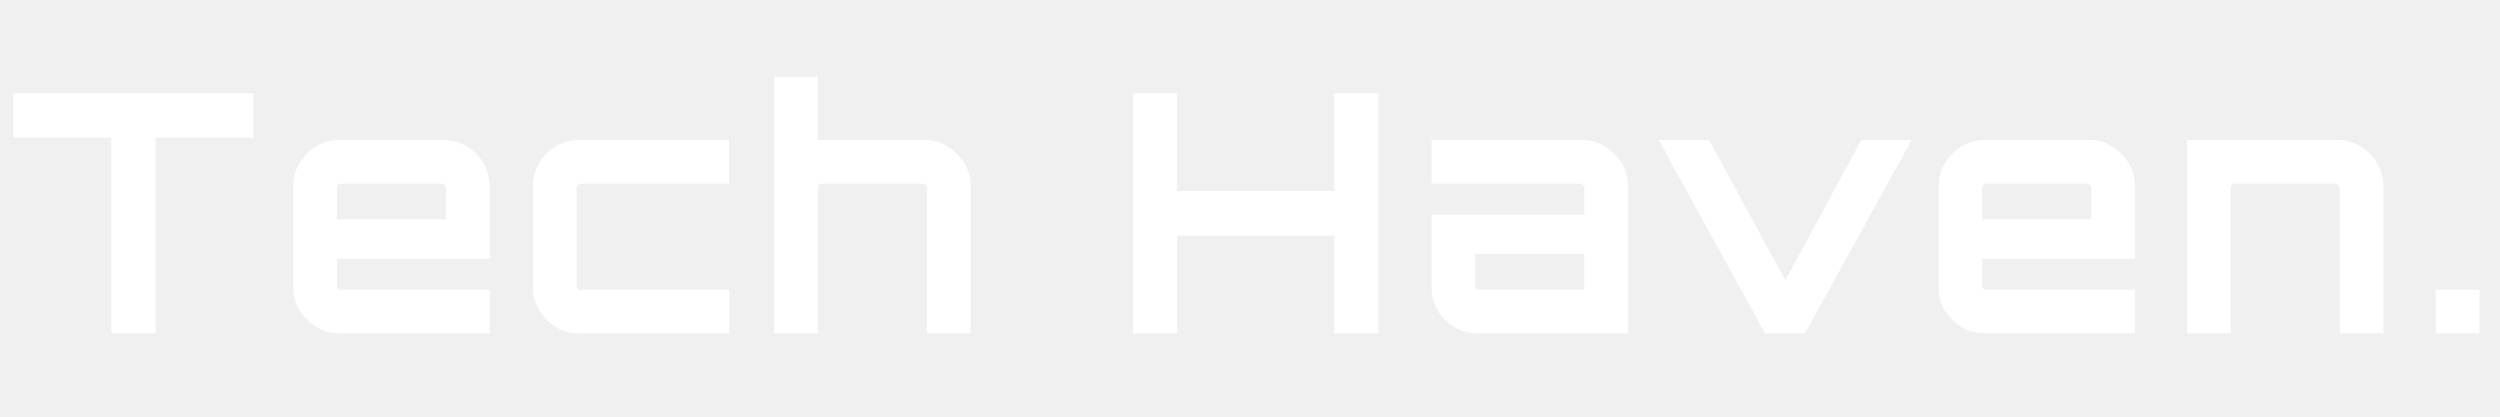
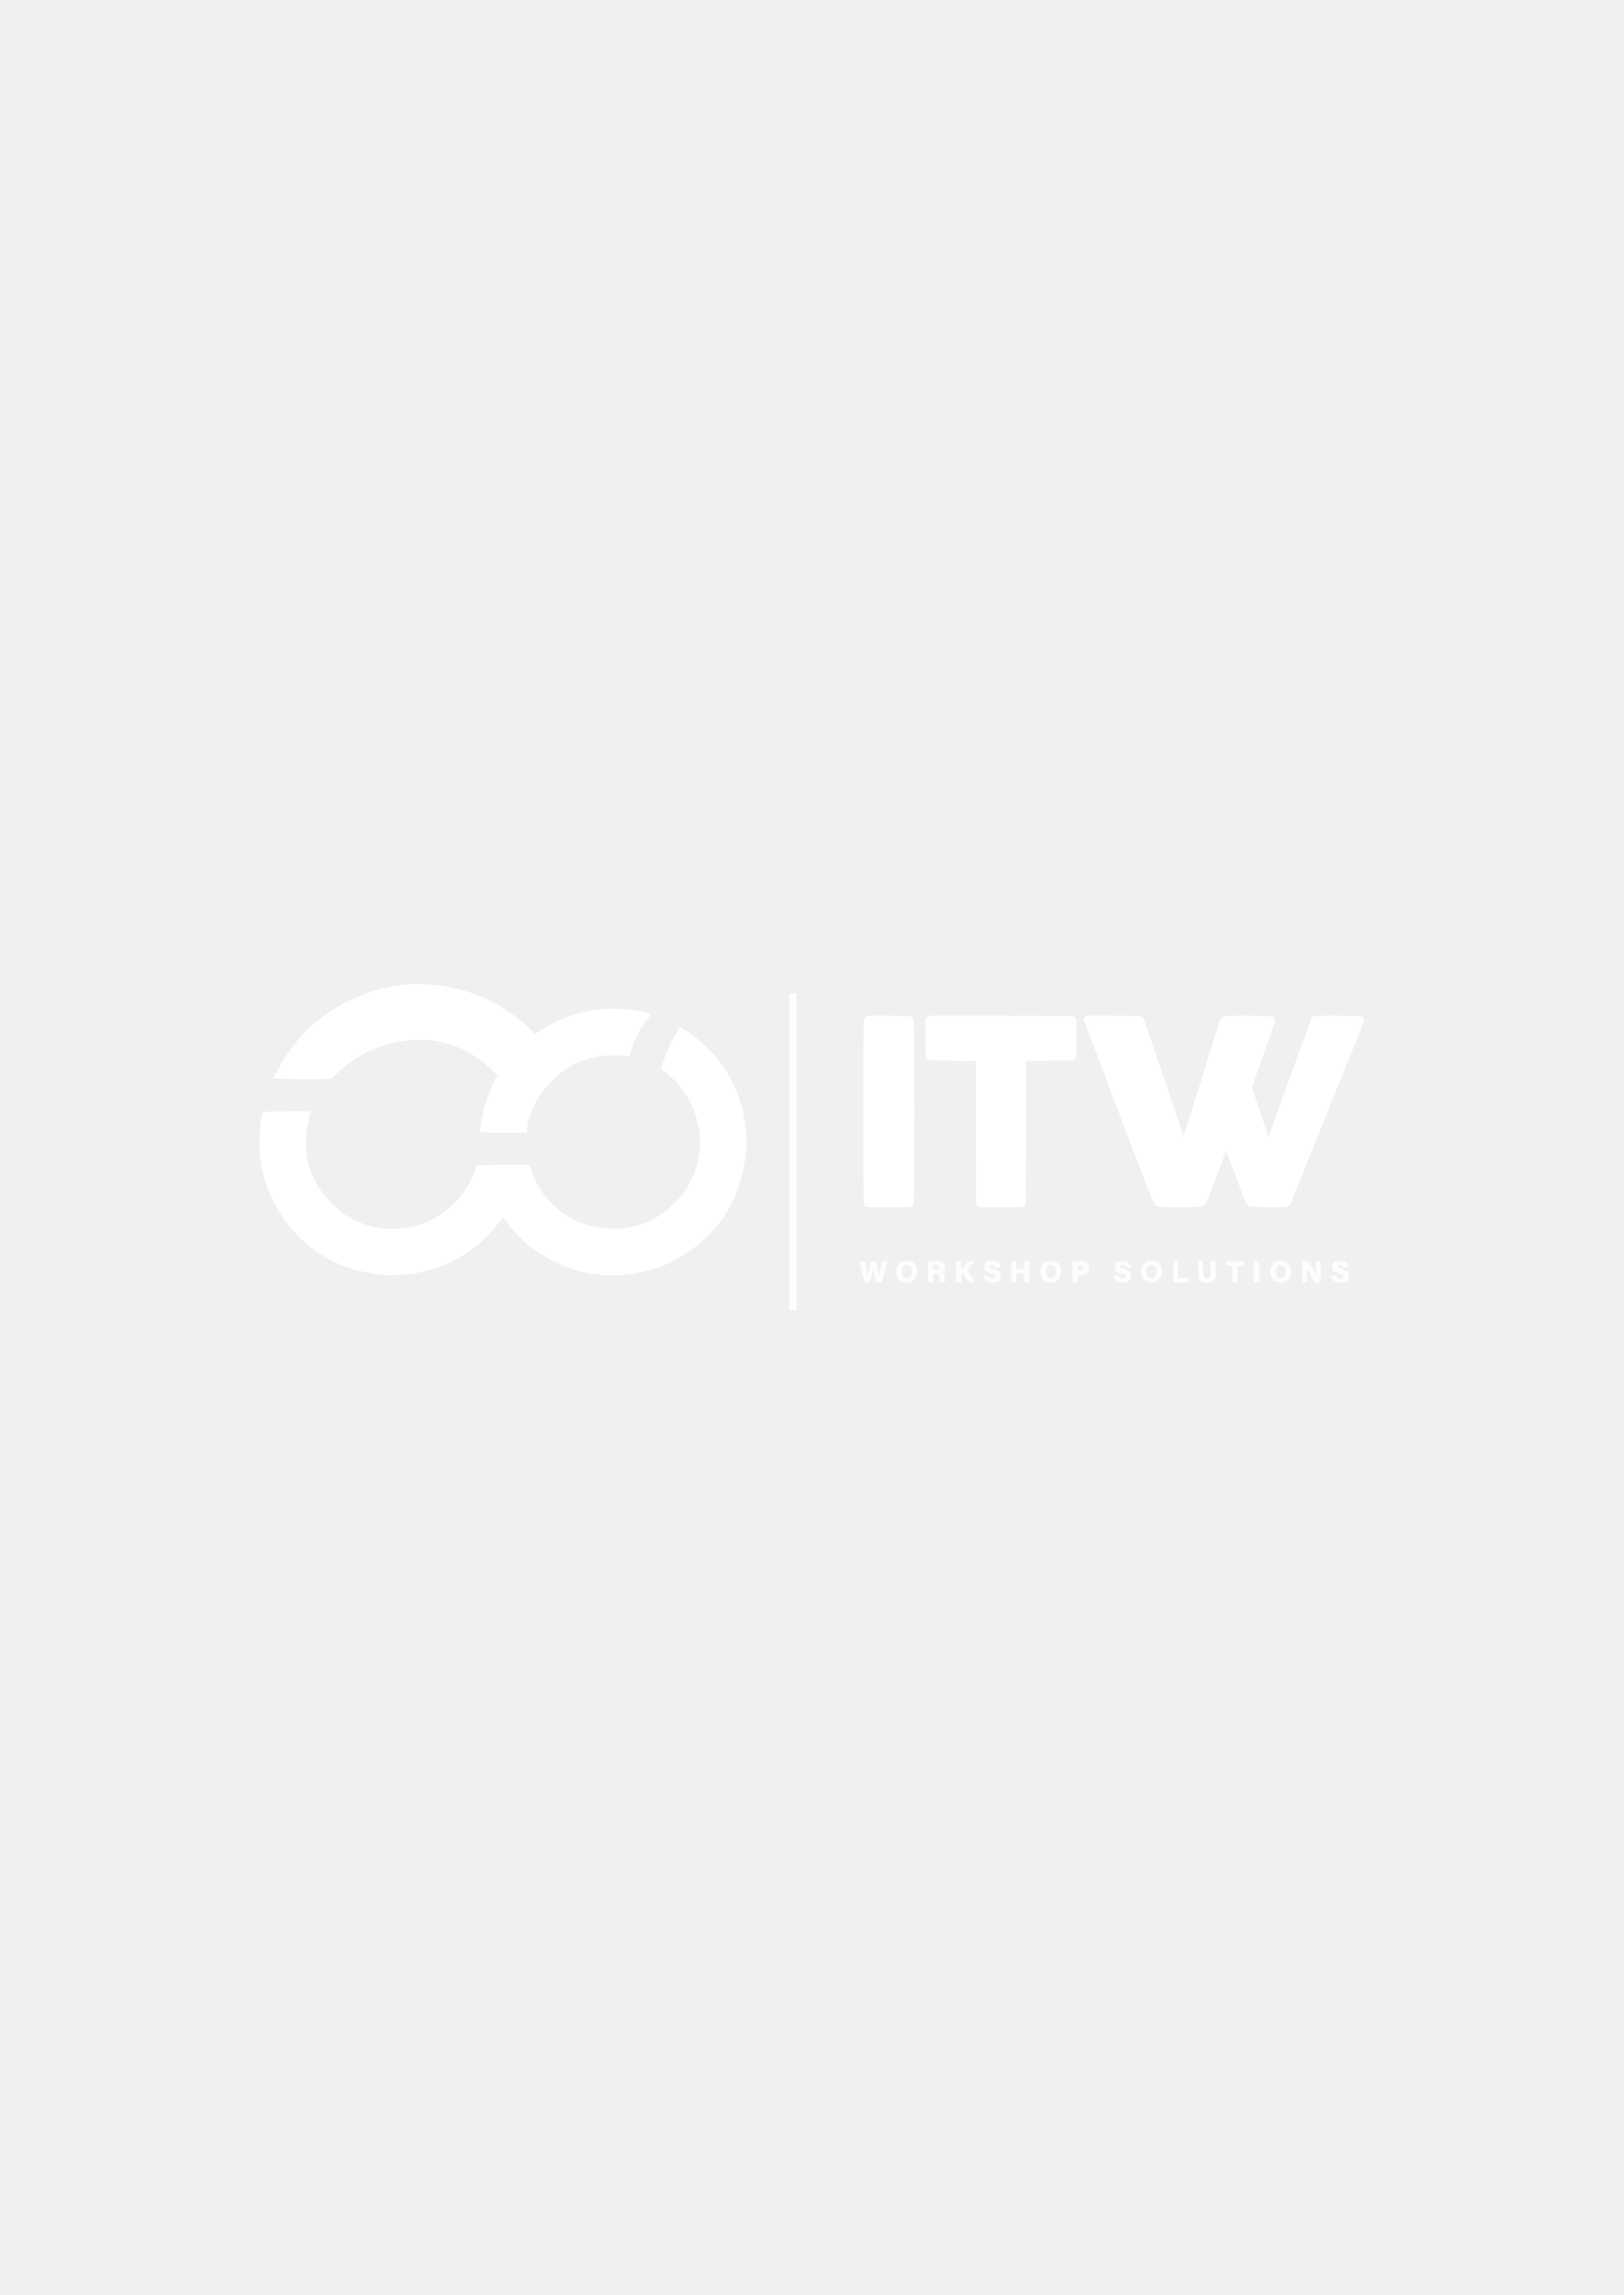
- <svg xmlns="http://www.w3.org/2000/svg" width="180" height="30" viewBox="0 0 180 30" fill="none">
-   <path d="M8.016 24V9.912H0.96V6.72H18.241V9.912H11.209V24H8.016ZM24.427 24C23.819 24 23.267 23.848 22.771 23.544C22.275 23.24 21.875 22.84 21.571 22.344C21.267 21.848 21.115 21.296 21.115 20.688V13.392C21.115 12.784 21.267 12.232 21.571 11.736C21.875 11.24 22.275 10.84 22.771 10.536C23.267 10.232 23.819 10.08 24.427 10.08H31.939C32.547 10.08 33.099 10.232 33.595 10.536C34.107 10.84 34.507 11.24 34.795 11.736C35.099 12.232 35.251 12.784 35.251 13.392V18.624H24.259V20.568C24.259 20.648 24.283 20.72 24.331 20.784C24.395 20.832 24.467 20.856 24.547 20.856H35.251V24H24.427ZM24.259 15.792H32.107V13.512C32.107 13.432 32.075 13.368 32.011 13.32C31.963 13.256 31.899 13.224 31.819 13.224H24.547C24.467 13.224 24.395 13.256 24.331 13.32C24.283 13.368 24.259 13.432 24.259 13.512V15.792ZM41.682 24C41.074 24 40.522 23.848 40.026 23.544C39.53 23.24 39.13 22.84 38.826 22.344C38.522 21.848 38.37 21.296 38.37 20.688V13.392C38.37 12.784 38.522 12.232 38.826 11.736C39.13 11.24 39.53 10.84 40.026 10.536C40.522 10.232 41.074 10.08 41.682 10.08H52.482V13.224H41.802C41.722 13.224 41.65 13.256 41.586 13.32C41.538 13.368 41.514 13.432 41.514 13.512V20.568C41.514 20.648 41.538 20.72 41.586 20.784C41.65 20.832 41.722 20.856 41.802 20.856H52.506V24H41.682ZM55.744 24V5.52H58.888V10.08H66.568C67.176 10.08 67.728 10.232 68.224 10.536C68.72 10.84 69.12 11.24 69.424 11.736C69.728 12.232 69.88 12.784 69.88 13.392V24H66.736V13.512C66.736 13.432 66.704 13.368 66.64 13.32C66.592 13.256 66.528 13.224 66.448 13.224H59.176C59.096 13.224 59.024 13.256 58.96 13.32C58.912 13.368 58.888 13.432 58.888 13.512V24H55.744ZM81.583 24V6.72H84.751V13.752H96.079V6.72H99.247V24H96.079V16.968H84.751V24H81.583ZM106.389 24C105.781 24 105.221 23.848 104.709 23.544C104.213 23.24 103.813 22.84 103.509 22.344C103.221 21.848 103.077 21.296 103.077 20.688V15.456H114.069V13.512C114.069 13.432 114.037 13.368 113.973 13.32C113.925 13.256 113.861 13.224 113.781 13.224H103.077V10.08H113.901C114.509 10.08 115.061 10.232 115.557 10.536C116.069 10.84 116.469 11.24 116.757 11.736C117.061 12.232 117.213 12.784 117.213 13.392V24H106.389ZM106.509 20.856H114.069V18.288H106.221V20.568C106.221 20.648 106.245 20.72 106.293 20.784C106.357 20.832 106.429 20.856 106.509 20.856ZM127.08 24L119.424 10.08H123.048L128.544 20.184L134.016 10.08H137.64L129.96 24H127.08ZM142.89 24C142.282 24 141.73 23.848 141.234 23.544C140.738 23.24 140.338 22.84 140.034 22.344C139.73 21.848 139.578 21.296 139.578 20.688V13.392C139.578 12.784 139.73 12.232 140.034 11.736C140.338 11.24 140.738 10.84 141.234 10.536C141.73 10.232 142.282 10.08 142.89 10.08H150.402C151.01 10.08 151.562 10.232 152.058 10.536C152.57 10.84 152.97 11.24 153.258 11.736C153.562 12.232 153.714 12.784 153.714 13.392V18.624H142.722V20.568C142.722 20.648 142.746 20.72 142.794 20.784C142.858 20.832 142.93 20.856 143.01 20.856H153.714V24H142.89ZM142.722 15.792H150.57V13.512C150.57 13.432 150.538 13.368 150.474 13.32C150.426 13.256 150.362 13.224 150.282 13.224H143.01C142.93 13.224 142.858 13.256 142.794 13.32C142.746 13.368 142.722 13.432 142.722 13.512V15.792ZM157.467 24V10.08H168.291C168.899 10.08 169.451 10.232 169.947 10.536C170.459 10.84 170.859 11.24 171.147 11.736C171.451 12.232 171.603 12.784 171.603 13.392V24H168.459V13.512C168.459 13.432 168.427 13.368 168.363 13.32C168.315 13.256 168.251 13.224 168.171 13.224H160.899C160.819 13.224 160.747 13.256 160.683 13.32C160.635 13.368 160.611 13.432 160.611 13.512V24H157.467ZM175.378 24V20.856H178.522V24H175.378Z" fill="white" />
+ <svg xmlns="http://www.w3.org/2000/svg" version="1.1" width="2482px" height="3508px" style="shape-rendering:geometricPrecision; text-rendering:geometricPrecision; image-rendering:optimizeQuality; fill-rule:evenodd; clip-rule:evenodd">
+   <g>
+     <path style="opacity:0.985" fill="#fefffe" d="M 624.5,1504.5 C 700.445,1501.41 764.945,1526.75 818,1580.5C 871.916,1543.04 930.75,1532.71 994.5,1549.5C 994.649,1550.55 994.483,1551.55 994,1552.5C 978.485,1570.53 967.985,1591.19 962.5,1614.5C 902.739,1606.64 856.239,1627.64 823,1677.5C 813.247,1694.09 807.08,1711.93 804.5,1731C 780.826,1731.83 757.16,1731.67 733.5,1730.5C 736.173,1699.65 745.173,1670.82 760.5,1644C 714.265,1594.82 658.265,1578.82 592.5,1596C 559.041,1606.05 530.375,1623.72 506.5,1649C 476.828,1649.83 447.161,1649.67 417.5,1648.5C 451.788,1577.39 507.121,1531.56 583.5,1511C 597.176,1507.94 610.843,1505.77 624.5,1504.5 Z" />
+   </g>
+   <g>
+     <path style="opacity:0.907" fill="#fefffe" d="M 1206.5,1518.5 C 1210.17,1518.5 1213.83,1518.5 1217.5,1518.5C 1217.5,1679.83 1217.5,1841.17 1217.5,2002.5C 1213.83,2002.5 1210.17,2002.5 1206.5,2002.5C 1206.5,1841.17 1206.5,1679.83 1206.5,1518.5 Z" />
+   </g>
+   <g>
+     <path style="opacity:0.979" fill="#fefffe" d="M 1325.5,1552.5 C 1346.84,1552.33 1368.17,1552.5 1389.5,1553C 1393.33,1554.17 1395.83,1556.67 1397,1560.5C 1397.67,1653.17 1397.67,1745.83 1397,1838.5C 1396.59,1841.49 1395.09,1843.66 1392.5,1845C 1369.83,1845.67 1347.17,1845.67 1324.5,1845C 1321.44,1843.93 1319.94,1841.77 1320,1838.5C 1319.33,1745.5 1319.33,1652.5 1320,1559.5C 1320.94,1556.4 1322.77,1554.07 1325.5,1552.5 Z" />
+   </g>
+   <g>
+     <path style="opacity:0.986" fill="#fefffe" d="M 1420.5,1552.5 C 1493.5,1552.33 1566.5,1552.5 1639.5,1553C 1642,1554.17 1643.83,1556 1645,1558.5C 1645.67,1577.17 1645.67,1595.83 1645,1614.5C 1644.03,1618.41 1641.53,1620.57 1637.5,1621C 1614.5,1621.5 1591.5,1621.67 1568.5,1621.5C 1568.67,1694.17 1568.5,1766.83 1568,1839.5C 1566.83,1842 1565,1843.83 1562.5,1845C 1540.83,1845.67 1519.17,1845.67 1497.5,1845C 1495.38,1843.88 1493.54,1842.38 1492,1840.5C 1491.5,1767.5 1491.33,1694.5 1491.5,1621.5C 1467.11,1621.96 1442.78,1621.46 1418.5,1620C 1416.95,1618.79 1415.78,1617.29 1415,1615.5C 1414.33,1596.17 1414.33,1576.83 1415,1557.5C 1416.73,1555.6 1418.56,1553.93 1420.5,1552.5 Z" />
+   </g>
+   <g>
+     <path style="opacity:0.987" fill="#fefffe" d="M 1660.5,1552.5 C 1687.84,1552.33 1715.17,1552.5 1742.5,1553C 1744.85,1553.35 1746.68,1554.51 1748,1556.5C 1768.53,1616.43 1788.86,1676.43 1809,1736.5C 1827.38,1679.34 1845.38,1622.01 1863,1564.5C 1863.96,1558.71 1867.12,1554.87 1872.5,1553C 1897.23,1552.03 1921.9,1552.36 1946.5,1554C 1948.39,1556.92 1948.89,1560.08 1948,1563.5C 1936.64,1596.39 1925.14,1629.22 1913.5,1662C 1921.86,1687.22 1930.36,1712.39 1939,1737.5C 1960.62,1676.65 1982.62,1615.98 2005,1555.5C 2006.42,1554.54 2007.92,1553.71 2009.5,1553C 2033.9,1552.03 2058.23,1552.36 2082.5,1554C 2084.39,1556.92 2084.89,1560.08 2084,1563.5C 2046.67,1656.17 2009.33,1748.83 1972,1841.5C 1970.79,1843.05 1969.29,1844.22 1967.5,1845C 1947.41,1845.98 1927.41,1845.64 1907.5,1844C 1904.95,1839.73 1902.78,1835.23 1901,1830.5C 1892.28,1806.72 1883.28,1783.06 1874,1759.5C 1864.47,1784.42 1855.14,1809.42 1846,1834.5C 1844.22,1837.94 1842.06,1841.11 1839.5,1844C 1827.59,1845.15 1815.59,1845.65 1803.5,1845.5C 1791.41,1845.65 1779.41,1845.15 1767.5,1844C 1763.43,1838.69 1760.26,1832.86 1758,1826.5C 1723.89,1737.27 1690.05,1647.94 1656.5,1558.5C 1656.87,1555.74 1658.2,1553.74 1660.5,1552.5 Z" />
+   </g>
+   <g>
+     <path style="opacity:0.987" fill="#fefffe" d="M 1039.5,1569.5 C 1104.73,1609.54 1138.73,1668.21 1141.5,1745.5C 1137.24,1834.93 1094.57,1898.09 1013.5,1935C 939.957,1961.48 871.957,1951.48 809.5,1905C 793.841,1892.01 780.341,1877.18 769,1860.5C 723.844,1922.49 662.677,1951.99 585.5,1949C 504.022,1940.2 446.189,1898.7 412,1824.5C 395.674,1783.91 392.174,1742.24 401.5,1699.5C 426.158,1698.5 450.824,1698.17 475.5,1698.5C 456.201,1762.09 472.534,1814.26 524.5,1855C 562.96,1880.21 603.96,1885.21 647.5,1870C 688.26,1853.07 715.26,1823.57 728.5,1781.5C 755.492,1780.5 782.492,1780.17 809.5,1780.5C 822.969,1826.8 852.635,1857.64 898.5,1873C 955.845,1887.33 1003.68,1872.16 1042,1827.5C 1075.98,1779.98 1079.31,1730.31 1052,1678.5C 1041.28,1660.78 1027.45,1645.94 1010.5,1634C 1016.82,1610.87 1026.49,1589.37 1039.5,1569.5 Z" />
+   </g>
+   <g>
+     <path style="opacity:0.251" fill="#fefffe" d="M 1308.5,1891.5 C 1561.33,1890.33 1814.33,1890.17 2067.5,1891C 1814.5,1891.5 1561.5,1891.67 1308.5,1891.5 Z" />
+   </g>
+   <g>
+     <path style="opacity:0.873" fill="#fefffe" d="M 1313.5,1927.5 C 1316.25,1927.19 1318.91,1927.52 1321.5,1928.5C 1323.45,1935.39 1324.95,1942.39 1326,1949.5C 1327.67,1942.83 1329.33,1936.17 1331,1929.5C 1333.38,1927.26 1336.04,1926.92 1339,1928.5C 1340.67,1935.17 1342.33,1941.83 1344,1948.5C 1345.66,1941.52 1347.16,1934.52 1348.5,1927.5C 1351.17,1927.5 1353.83,1927.5 1356.5,1927.5C 1353.78,1938.18 1350.94,1948.84 1348,1959.5C 1345.28,1960.44 1342.45,1960.78 1339.5,1960.5C 1338.32,1953.78 1336.82,1947.11 1335,1940.5C 1333.01,1946.78 1331.18,1953.12 1329.5,1959.5C 1326.83,1960.83 1324.17,1960.83 1321.5,1959.5C 1318.52,1948.9 1315.85,1938.24 1313.5,1927.5 Z" />
+   </g>
+   <g>
+     <path style="opacity:0.886" fill="#fefffe" d="M 1379.5,1927.5 C 1396.63,1925.13 1403.8,1932.47 1401,1949.5C 1397.34,1958.85 1390.5,1962.35 1380.5,1960C 1371.21,1955.24 1368.05,1947.74 1371,1937.5C 1372,1935.5 1373,1933.5 1374,1931.5C 1376.02,1930.3 1377.85,1928.97 1379.5,1927.5 Z M 1383.5,1933.5 C 1388.42,1932.87 1391.59,1934.87 1393,1939.5C 1394.43,1944.76 1393.26,1949.26 1389.5,1953C 1384.57,1954.64 1381.07,1953.14 1379,1948.5C 1378.33,1945.17 1378.33,1941.83 1379,1938.5C 1380.02,1936.31 1381.52,1934.65 1383.5,1933.5 Z" />
+   </g>
+   <g>
+     <path style="opacity:0.874" fill="#fefffe" d="M 1418.5,1927.5 C 1424.84,1927.33 1431.18,1927.5 1437.5,1928C 1442.07,1929.24 1444.4,1932.24 1444.5,1937C 1444.47,1939.9 1443.47,1942.4 1441.5,1944.5C 1441.81,1945.31 1442.31,1945.97 1443,1946.5C 1443.35,1951.2 1443.85,1955.86 1444.5,1960.5C 1441.83,1960.5 1439.17,1960.5 1436.5,1960.5C 1436.85,1956.36 1436.35,1952.36 1435,1948.5C 1432.28,1947.56 1429.45,1947.22 1426.5,1947.5C 1426.5,1951.83 1426.5,1956.17 1426.5,1960.5C 1423.83,1960.5 1421.17,1960.5 1418.5,1960.5C 1418.5,1949.5 1418.5,1938.5 1418.5,1927.5 Z M 1426.5,1933.5 C 1429.61,1933.35 1432.61,1933.85 1435.5,1935C 1436.83,1936.67 1436.83,1938.33 1435.5,1940C 1432.52,1940.5 1429.52,1940.66 1426.5,1940.5C 1426.5,1938.17 1426.5,1935.83 1426.5,1933.5 Z" />
+   </g>
+   <g>
+     <path style="opacity:0.853" fill="#fefffe" d="M 1461.5,1927.5 C 1464.17,1927.5 1466.83,1927.5 1469.5,1927.5C 1469.33,1931.51 1469.5,1935.51 1470,1939.5C 1473.87,1935.97 1477.37,1932.13 1480.5,1928C 1483.83,1927.33 1487.17,1927.33 1490.5,1928C 1485.94,1932.05 1481.94,1936.55 1478.5,1941.5C 1482.5,1947.5 1486.5,1953.5 1490.5,1959.5C 1487.55,1960.65 1484.55,1960.82 1481.5,1960C 1478.33,1955.5 1475.17,1951 1472,1946.5C 1471.33,1947.17 1470.67,1947.83 1470,1948.5C 1469.5,1952.49 1469.33,1956.49 1469.5,1960.5C 1466.83,1960.5 1464.17,1960.5 1461.5,1960.5C 1461.5,1949.5 1461.5,1938.5 1461.5,1927.5 Z" />
+   </g>
+   <g>
+     <path style="opacity:0.86" fill="#fefffe" d="M 1509.5,1927.5 C 1514.63,1927.11 1519.63,1927.61 1524.5,1929C 1527.84,1930.89 1529.18,1933.73 1528.5,1937.5C 1525.83,1937.5 1523.17,1937.5 1520.5,1937.5C 1520.85,1934.51 1519.51,1933.18 1516.5,1933.5C 1513.31,1933.19 1512.14,1934.52 1513,1937.5C 1518.36,1939.07 1523.36,1941.4 1528,1944.5C 1531.8,1955.21 1527.97,1960.54 1516.5,1960.5C 1508.95,1961.07 1504.28,1957.73 1502.5,1950.5C 1505.11,1949.35 1507.77,1949.18 1510.5,1950C 1512.38,1953.77 1515.38,1955.11 1519.5,1954C 1522.17,1952 1522.17,1950 1519.5,1948C 1514.01,1947.17 1509.17,1945.01 1505,1941.5C 1503.31,1935.61 1504.81,1930.94 1509.5,1927.5 Z" />
+   </g>
+   <g>
+     <path style="opacity:0.863" fill="#fefffe" d="M 1545.5,1927.5 C 1548.17,1927.5 1550.83,1927.5 1553.5,1927.5C 1553.5,1931.5 1553.5,1935.5 1553.5,1939.5C 1557.5,1939.5 1561.5,1939.5 1565.5,1939.5C 1565.5,1935.5 1565.5,1931.5 1565.5,1927.5C 1568.17,1927.5 1570.83,1927.5 1573.5,1927.5C 1573.5,1938.5 1573.5,1949.5 1573.5,1960.5C 1570.83,1960.5 1568.17,1960.5 1565.5,1960.5C 1565.5,1955.83 1565.5,1951.17 1565.5,1946.5C 1561.5,1946.5 1557.5,1946.5 1553.5,1946.5C 1553.5,1951.17 1553.5,1955.83 1553.5,1960.5C 1550.83,1960.5 1548.17,1960.5 1545.5,1960.5C 1545.5,1949.5 1545.5,1938.5 1545.5,1927.5 Z" />
+   </g>
+   <g>
+     <path style="opacity:0.883" fill="#fefffe" d="M 1600.5,1927.5 C 1619.3,1926.72 1625.8,1935.39 1620,1953.5C 1614.21,1960.5 1607.05,1962.34 1598.5,1959C 1592.7,1955.73 1590.03,1950.73 1590.5,1944C 1590.18,1936.13 1593.51,1930.63 1600.5,1927.5 Z M 1603.5,1933.5 C 1610.29,1933.29 1613.96,1936.62 1614.5,1943.5C 1614.43,1951.7 1610.43,1954.86 1602.5,1953C 1596.94,1946.06 1597.27,1939.56 1603.5,1933.5 Z" />
+   </g>
+   <g>
+     <path style="opacity:0.876" fill="#fefffe" d="M 1639.5,1927.5 C 1645.51,1927.33 1651.51,1927.5 1657.5,1928C 1664.05,1930.73 1666.22,1935.56 1664,1942.5C 1659.84,1947.73 1654.34,1949.73 1647.5,1948.5C 1647.5,1952.5 1647.5,1956.5 1647.5,1960.5C 1644.83,1960.5 1642.17,1960.5 1639.5,1960.5C 1639.5,1949.5 1639.5,1938.5 1639.5,1927.5 Z M 1647.5,1933.5 C 1650.27,1933.42 1652.94,1933.92 1655.5,1935C 1657.03,1937.33 1656.7,1939.33 1654.5,1941C 1652.19,1941.5 1649.86,1941.66 1647.5,1941.5C 1647.5,1938.83 1647.5,1936.17 1647.5,1933.5 Z" />
+   </g>
+   <g>
+     <path style="opacity:0.855" fill="#fefffe" d="M 1709.5,1927.5 C 1714.63,1927.11 1719.63,1927.61 1724.5,1929C 1726.78,1931.4 1728.12,1934.23 1728.5,1937.5C 1724.41,1938.15 1721.08,1936.99 1718.5,1934C 1716.5,1933.33 1714.5,1933.33 1712.5,1934C 1711.17,1935.33 1711.17,1936.67 1712.5,1938C 1718.02,1939.12 1723.02,1941.29 1727.5,1944.5C 1730.54,1950.13 1729.54,1954.97 1724.5,1959C 1716.87,1961.89 1710.04,1960.72 1704,1955.5C 1702.87,1953.65 1702.37,1951.65 1702.5,1949.5C 1705.25,1949.19 1707.91,1949.52 1710.5,1950.5C 1714.05,1955.48 1717.72,1955.65 1721.5,1951C 1720.95,1950.08 1720.29,1949.24 1719.5,1948.5C 1714.31,1947.33 1709.48,1945.33 1705,1942.5C 1702.07,1936.08 1703.57,1931.08 1709.5,1927.5 Z" />
+   </g>
+   <g>
+     <path style="opacity:0.886" fill="#fefffe" d="M 1753.5,1927.5 C 1771.13,1925.3 1778.3,1932.97 1775,1950.5C 1769.28,1960.63 1761.12,1963.13 1750.5,1958C 1744.79,1952.33 1742.96,1945.5 1745,1937.5C 1746.98,1933.36 1749.81,1930.03 1753.5,1927.5 Z M 1757.5,1933.5 C 1761.89,1932.94 1765.06,1934.61 1767,1938.5C 1768.47,1944.08 1767.3,1948.91 1763.5,1953C 1758.57,1954.64 1755.07,1953.14 1753,1948.5C 1751.37,1942.35 1752.87,1937.35 1757.5,1933.5 Z" />
+   </g>
+   <g>
+     <path style="opacity:0.928" fill="#fefffe" d="M 1793.5,1927.5 C 1795.83,1927.5 1798.17,1927.5 1800.5,1927.5C 1800.5,1936.17 1800.5,1944.83 1800.5,1953.5C 1805.83,1953.5 1811.17,1953.5 1816.5,1953.5C 1816.68,1955.59 1816.35,1957.59 1815.5,1959.5C 1808.2,1960.5 1800.86,1960.83 1793.5,1960.5C 1793.5,1949.5 1793.5,1938.5 1793.5,1927.5 Z" />
+   </g>
+   <g>
+     <path style="opacity:0.902" fill="#fefffe" d="M 1831.5,1927.5 C 1833.83,1927.5 1836.17,1927.5 1838.5,1927.5C 1838.1,1935.59 1838.6,1943.59 1840,1951.5C 1843.83,1955.66 1847.16,1955.33 1850,1950.5C 1850.5,1942.84 1850.67,1935.17 1850.5,1927.5C 1853.17,1927.5 1855.83,1927.5 1858.5,1927.5C 1858.67,1935.84 1858.5,1944.17 1858,1952.5C 1855.6,1958.2 1851.27,1960.87 1845,1960.5C 1838.99,1961.17 1834.65,1958.84 1832,1953.5C 1831.5,1944.84 1831.33,1936.17 1831.5,1927.5 Z" />
+   </g>
+   <g>
+     <path style="opacity:0.872" fill="#fefffe" d="M 1874.5,1927.5 C 1883.5,1927.5 1892.5,1927.5 1901.5,1927.5C 1901.5,1929.83 1901.5,1932.17 1901.5,1934.5C 1898.17,1934.5 1894.83,1934.5 1891.5,1934.5C 1891.5,1943.17 1891.5,1951.83 1891.5,1960.5C 1888.83,1960.5 1886.17,1960.5 1883.5,1960.5C 1883.5,1951.83 1883.5,1943.17 1883.5,1934.5C 1880.5,1934.5 1877.5,1934.5 1874.5,1934.5C 1874.5,1932.17 1874.5,1929.83 1874.5,1927.5 Z" />
+   </g>
+   <g>
+     <path style="opacity:0.879" fill="#fefffe" d="M 1916.5,1927.5 C 1919.17,1927.5 1921.83,1927.5 1924.5,1927.5C 1924.5,1938.5 1924.5,1949.5 1924.5,1960.5C 1921.83,1960.5 1919.17,1960.5 1916.5,1960.5C 1916.5,1949.5 1916.5,1938.5 1916.5,1927.5 Z" />
+   </g>
+   <g>
+     <path style="opacity:0.876" fill="#fefffe" d="M 1951.5,1927.5 C 1967.4,1925.57 1974.57,1932.57 1973,1948.5C 1968.06,1960.49 1959.56,1963.65 1947.5,1958C 1940.7,1950.12 1939.87,1941.62 1945,1932.5C 1946.97,1930.45 1949.13,1928.78 1951.5,1927.5 Z M 1955.5,1933.5 C 1963.42,1934.26 1966.59,1938.6 1965,1946.5C 1963.26,1953.53 1959.09,1955.36 1952.5,1952C 1948.04,1944.8 1949.04,1938.63 1955.5,1933.5 Z" />
+   </g>
+   <g>
+     <path style="opacity:0.888" fill="#fefffe" d="M 1990.5,1927.5 C 1993.9,1927.18 1997.23,1927.51 2000.5,1928.5C 2004,1934.83 2007.5,1941.17 2011,1947.5C 2011.5,1940.84 2011.67,1934.17 2011.5,1927.5C 2013.83,1927.5 2016.17,1927.5 2018.5,1927.5C 2018.5,1938.5 2018.5,1949.5 2018.5,1960.5C 2015.22,1960.78 2012.06,1960.45 2009,1959.5C 2005.33,1952.5 2001.67,1945.5 1998,1938.5C 1997.5,1945.83 1997.33,1953.16 1997.5,1960.5C 1995.17,1960.5 1992.83,1960.5 1990.5,1960.5C 1990.5,1949.5 1990.5,1938.5 1990.5,1927.5 Z" />
+   </g>
+   <g>
+     <path style="opacity:0.859" fill="#fefffe" d="M 2041.5,1927.5 C 2046.63,1927.11 2051.63,1927.61 2056.5,1929C 2059.32,1931.14 2060.65,1933.97 2060.5,1937.5C 2057.83,1937.5 2055.17,1937.5 2052.5,1937.5C 2052.67,1936.18 2052.34,1935.01 2051.5,1934C 2048.35,1932.97 2045.68,1933.63 2043.5,1936C 2049.06,1938.64 2054.56,1941.47 2060,1944.5C 2063.8,1955.21 2059.97,1960.54 2048.5,1960.5C 2040.95,1961.07 2036.28,1957.73 2034.5,1950.5C 2037.11,1949.35 2039.77,1949.18 2042.5,1950C 2044.38,1953.77 2047.38,1955.11 2051.5,1954C 2054.17,1952 2054.17,1950 2051.5,1948C 2046.01,1947.17 2041.17,1945.01 2037,1941.5C 2034.81,1935.59 2036.31,1930.93 2041.5,1927.5 Z" />
+   </g>
</svg>
